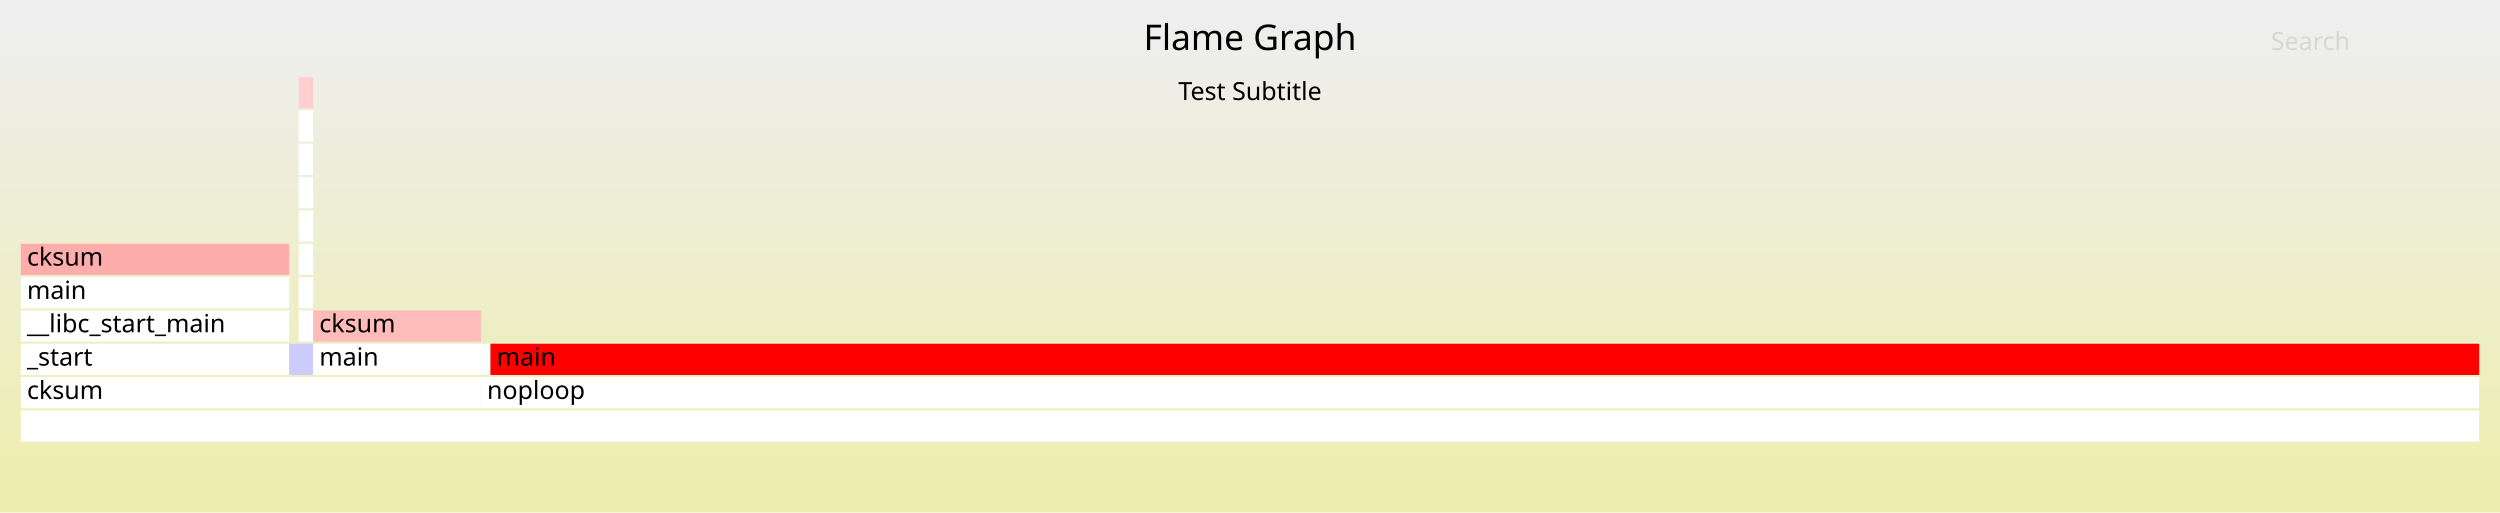
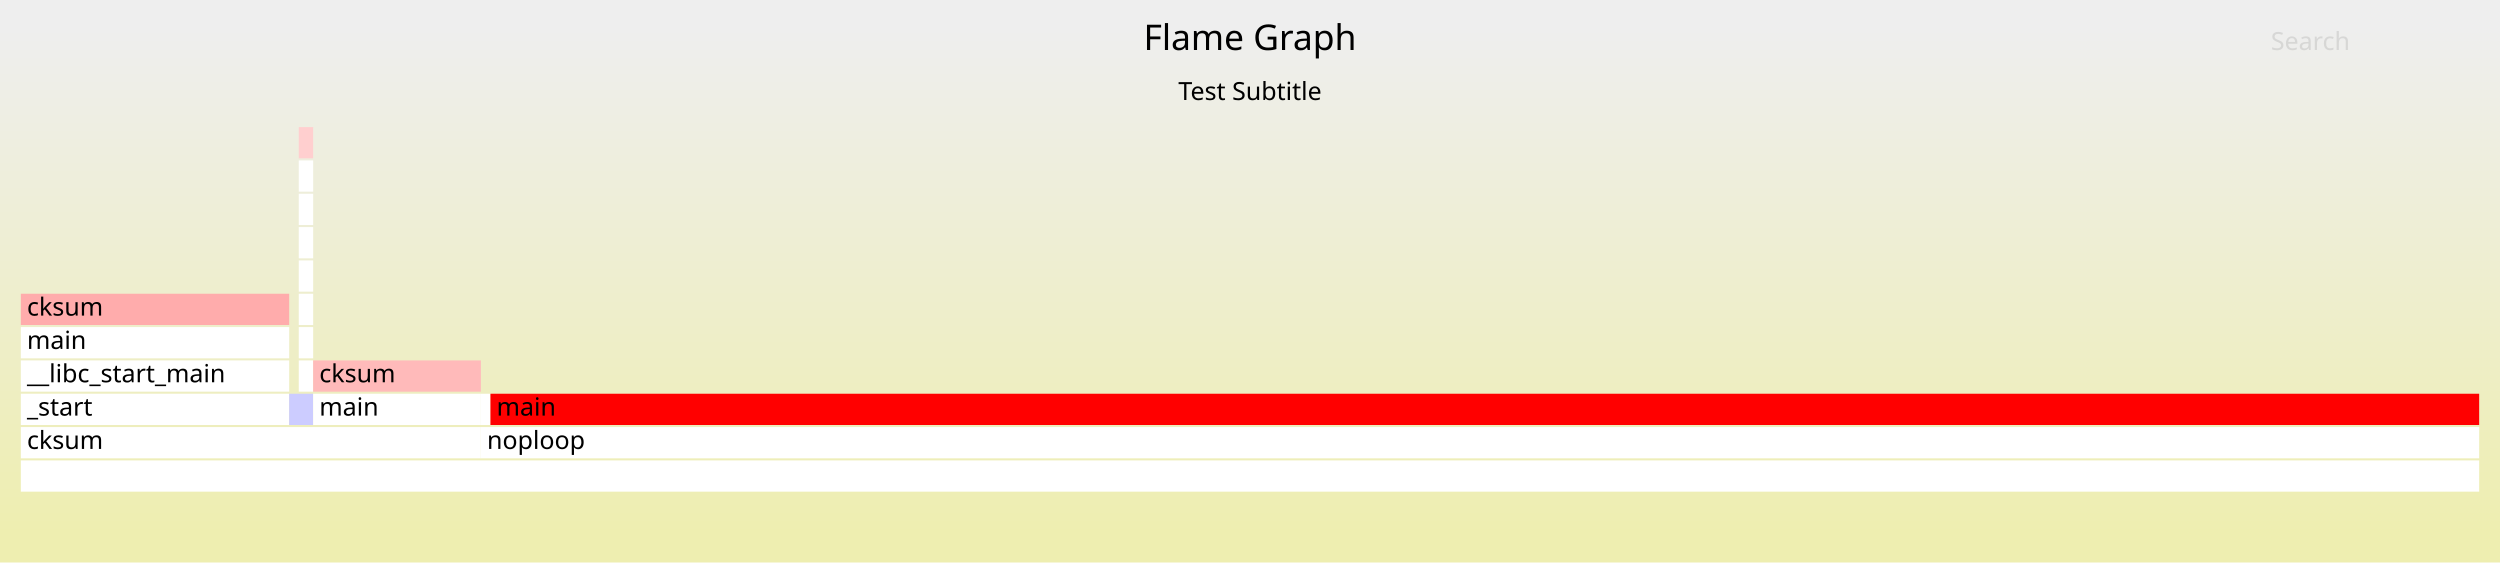
- <svg xmlns="http://www.w3.org/2000/svg" version="1.1" width="1200" height="246" viewBox="0 0 1200 246">
+ <svg xmlns="http://www.w3.org/2000/svg" version="1.1" width="1200" height="270" viewBox="0 0 1200 270">
  <defs>
    <linearGradient id="background" y1="0" y2="1" x1="0" x2="0">
      <stop stop-color="#eeeeee" offset="5%" />
      <stop stop-color="#eeeeb0" offset="95%" />
    </linearGradient>
  </defs>
  <style type="text/css">
text { font-family:"Verdana"; font-size:12px; fill:rgb(0,0,0); }
#title { text-anchor:middle; font-size:17px; }
#search { opacity:0.1; cursor:pointer; }
#search:hover, #search.show { opacity:1; }
#subtitle { text-anchor:middle; font-color:rgb(160,160,160); }
#unzoom { cursor:pointer; }
#frames &gt; *:hover { stroke:black; stroke-width:0.5; cursor:pointer; }
.hide { display:none; }
.parent { opacity:0.5; }
</style>
-   <rect x="0" y="0" width="100%" height="246" fill="url(#background)" />
+   <rect x="0" y="0" width="100%" height="270" fill="url(#background)" />
  <text id="title" x="50%" y="24.00">Flame Graph</text>
  <text id="subtitle" x="50%" y="48.00">Test Subtitle</text>
-   <text id="details" x="10" y="229.00"> </text>
+   <text id="details" x="10" y="253.00"> </text>
  <text id="unzoom" class="hide" x="10" y="24.00">Reset Zoom</text>
  <text id="search" x="1090" y="24.00">Search</text>
-   <text id="matched" x="1090" y="229.00"> </text>
+   <text id="matched" x="1090" y="253.00"> </text>
  <svg id="frames" x="10" width="1180">
    <g>
-       <rect x="0%" y="165" width="10.916%" height="15" fill="rgb(255,255,255)" />
-       <text x="0.25%" y="175.50">_start</text>
+       <rect x="0%" y="189" width="10.916%" height="15" fill="rgb(255,255,255)" />
+       <text x="0.25%" y="199.50">_start</text>
    </g>
    <g>
-       <rect x="0%" y="149" width="10.916%" height="15" fill="rgb(255,255,255)" />
-       <text x="0.25%" y="159.50">__libc_start_main</text>
+       <rect x="0%" y="173" width="10.916%" height="15" fill="rgb(255,255,255)" />
+       <text x="0.25%" y="183.50">__libc_start_main</text>
    </g>
    <g>
-       <rect x="0%" y="133" width="10.916%" height="15" fill="rgb(255,255,255)" />
-       <text x="0.25%" y="143.50">main</text>
+       <rect x="0%" y="157" width="10.916%" height="15" fill="rgb(255,255,255)" />
+       <text x="0.25%" y="167.50">main</text>
    </g>
    <g>
-       <rect x="0%" y="117" width="10.916%" height="15" fill="rgb(255,172,172)" />
-       <text x="0.25%" y="127.50">cksum</text>
+       <rect x="0%" y="141" width="10.916%" height="15" fill="rgb(255,172,172)" />
+       <text x="0.25%" y="151.50">cksum</text>
    </g>
    <g>
-       <rect x="10.916%" y="165" width="0.975%" height="15" fill="rgb(204,204,255)" />
-       <text x="11.166%" y="175.50" />
+       <rect x="10.916%" y="189" width="0.975%" height="15" fill="rgb(204,204,255)" />
+       <text x="11.166%" y="199.50" />
    </g>
    <g>
-       <rect x="11.306%" y="149" width="0.585%" height="15" fill="rgb(255,255,255)" />
-       <text x="11.556%" y="159.50" />
+       <rect x="11.306%" y="173" width="0.585%" height="15" fill="rgb(255,255,255)" />
+       <text x="11.556%" y="183.50" />
    </g>
    <g>
-       <rect x="11.306%" y="133" width="0.585%" height="15" fill="rgb(255,255,255)" />
-       <text x="11.556%" y="143.50" />
+       <rect x="11.306%" y="157" width="0.585%" height="15" fill="rgb(255,255,255)" />
+       <text x="11.556%" y="167.50" />
    </g>
    <g>
-       <rect x="11.306%" y="117" width="0.585%" height="15" fill="rgb(255,255,255)" />
-       <text x="11.556%" y="127.50" />
+       <rect x="11.306%" y="141" width="0.585%" height="15" fill="rgb(255,255,255)" />
+       <text x="11.556%" y="151.50" />
    </g>
    <g>
-       <rect x="11.306%" y="101" width="0.585%" height="15" fill="rgb(255,255,255)" />
-       <text x="11.556%" y="111.50" />
+       <rect x="11.306%" y="125" width="0.585%" height="15" fill="rgb(255,255,255)" />
+       <text x="11.556%" y="135.50" />
    </g>
    <g>
-       <rect x="11.306%" y="85" width="0.585%" height="15" fill="rgb(255,255,255)" />
-       <text x="11.556%" y="95.50" />
+       <rect x="11.306%" y="109" width="0.585%" height="15" fill="rgb(255,255,255)" />
+       <text x="11.556%" y="119.50" />
    </g>
    <g>
-       <rect x="11.306%" y="69" width="0.585%" height="15" fill="rgb(255,255,255)" />
-       <text x="11.556%" y="79.50" />
+       <rect x="11.306%" y="93" width="0.585%" height="15" fill="rgb(255,255,255)" />
+       <text x="11.556%" y="103.50" />
    </g>
    <g>
-       <rect x="11.306%" y="53" width="0.585%" height="15" fill="rgb(255,255,255)" />
-       <text x="11.556%" y="63.50" />
+       <rect x="11.306%" y="77" width="0.585%" height="15" fill="rgb(255,255,255)" />
+       <text x="11.556%" y="87.50" />
    </g>
    <g>
-       <rect x="11.306%" y="37" width="0.585%" height="15" fill="rgb(255,207,207)" />
-       <text x="11.556%" y="47.50" />
+       <rect x="11.306%" y="61" width="0.585%" height="15" fill="rgb(255,207,207)" />
+       <text x="11.556%" y="71.50" />
    </g>
    <g>
-       <rect x="0%" y="181" width="18.713%" height="15" fill="rgb(255,255,255)" />
-       <text x="0.25%" y="191.50">cksum</text>
+       <rect x="0%" y="205" width="18.713%" height="15" fill="rgb(255,255,255)" />
+       <text x="0.25%" y="215.50">cksum</text>
    </g>
    <g>
-       <rect x="11.891%" y="165" width="6.823%" height="15" fill="rgb(255,255,255)" />
-       <text x="12.141%" y="175.50">main</text>
+       <rect x="11.891%" y="189" width="6.823%" height="15" fill="rgb(255,255,255)" />
+       <text x="12.141%" y="199.50">main</text>
    </g>
    <g>
-       <rect x="11.891%" y="149" width="6.823%" height="15" fill="rgb(255,186,186)" />
-       <text x="12.141%" y="159.50">cksum</text>
+       <rect x="11.891%" y="173" width="6.823%" height="15" fill="rgb(255,186,186)" />
+       <text x="12.141%" y="183.50">cksum</text>
    </g>
    <g>
-       <rect x="18.713%" y="165" width="0.39%" height="15" fill="rgb(255,255,255)" />
-       <text x="18.963%" y="175.50" />
+       <rect x="18.713%" y="189" width="0.39%" height="15" fill="rgb(255,255,255)" />
+       <text x="18.963%" y="199.50" />
    </g>
    <g>
-       <rect x="0%" y="197" width="100%" height="15" fill="rgb(255,255,255)" />
-       <text x="0.25%" y="207.50" />
+       <rect x="0%" y="221" width="100%" height="15" fill="rgb(255,255,255)" />
+       <text x="0.25%" y="231.50" />
    </g>
    <g>
-       <rect x="18.713%" y="181" width="81.287%" height="15" fill="rgb(255,255,255)" />
-       <text x="18.963%" y="191.50">noploop</text>
+       <rect x="18.713%" y="205" width="81.287%" height="15" fill="rgb(255,255,255)" />
+       <text x="18.963%" y="215.50">noploop</text>
    </g>
    <g>
-       <rect x="19.103%" y="165" width="80.897%" height="15" fill="rgb(255,0,0)" />
-       <text x="19.353%" y="175.50">main</text>
+       <rect x="19.103%" y="189" width="80.897%" height="15" fill="rgb(255,0,0)" />
+       <text x="19.353%" y="199.50">main</text>
    </g>
  </svg>
</svg>
